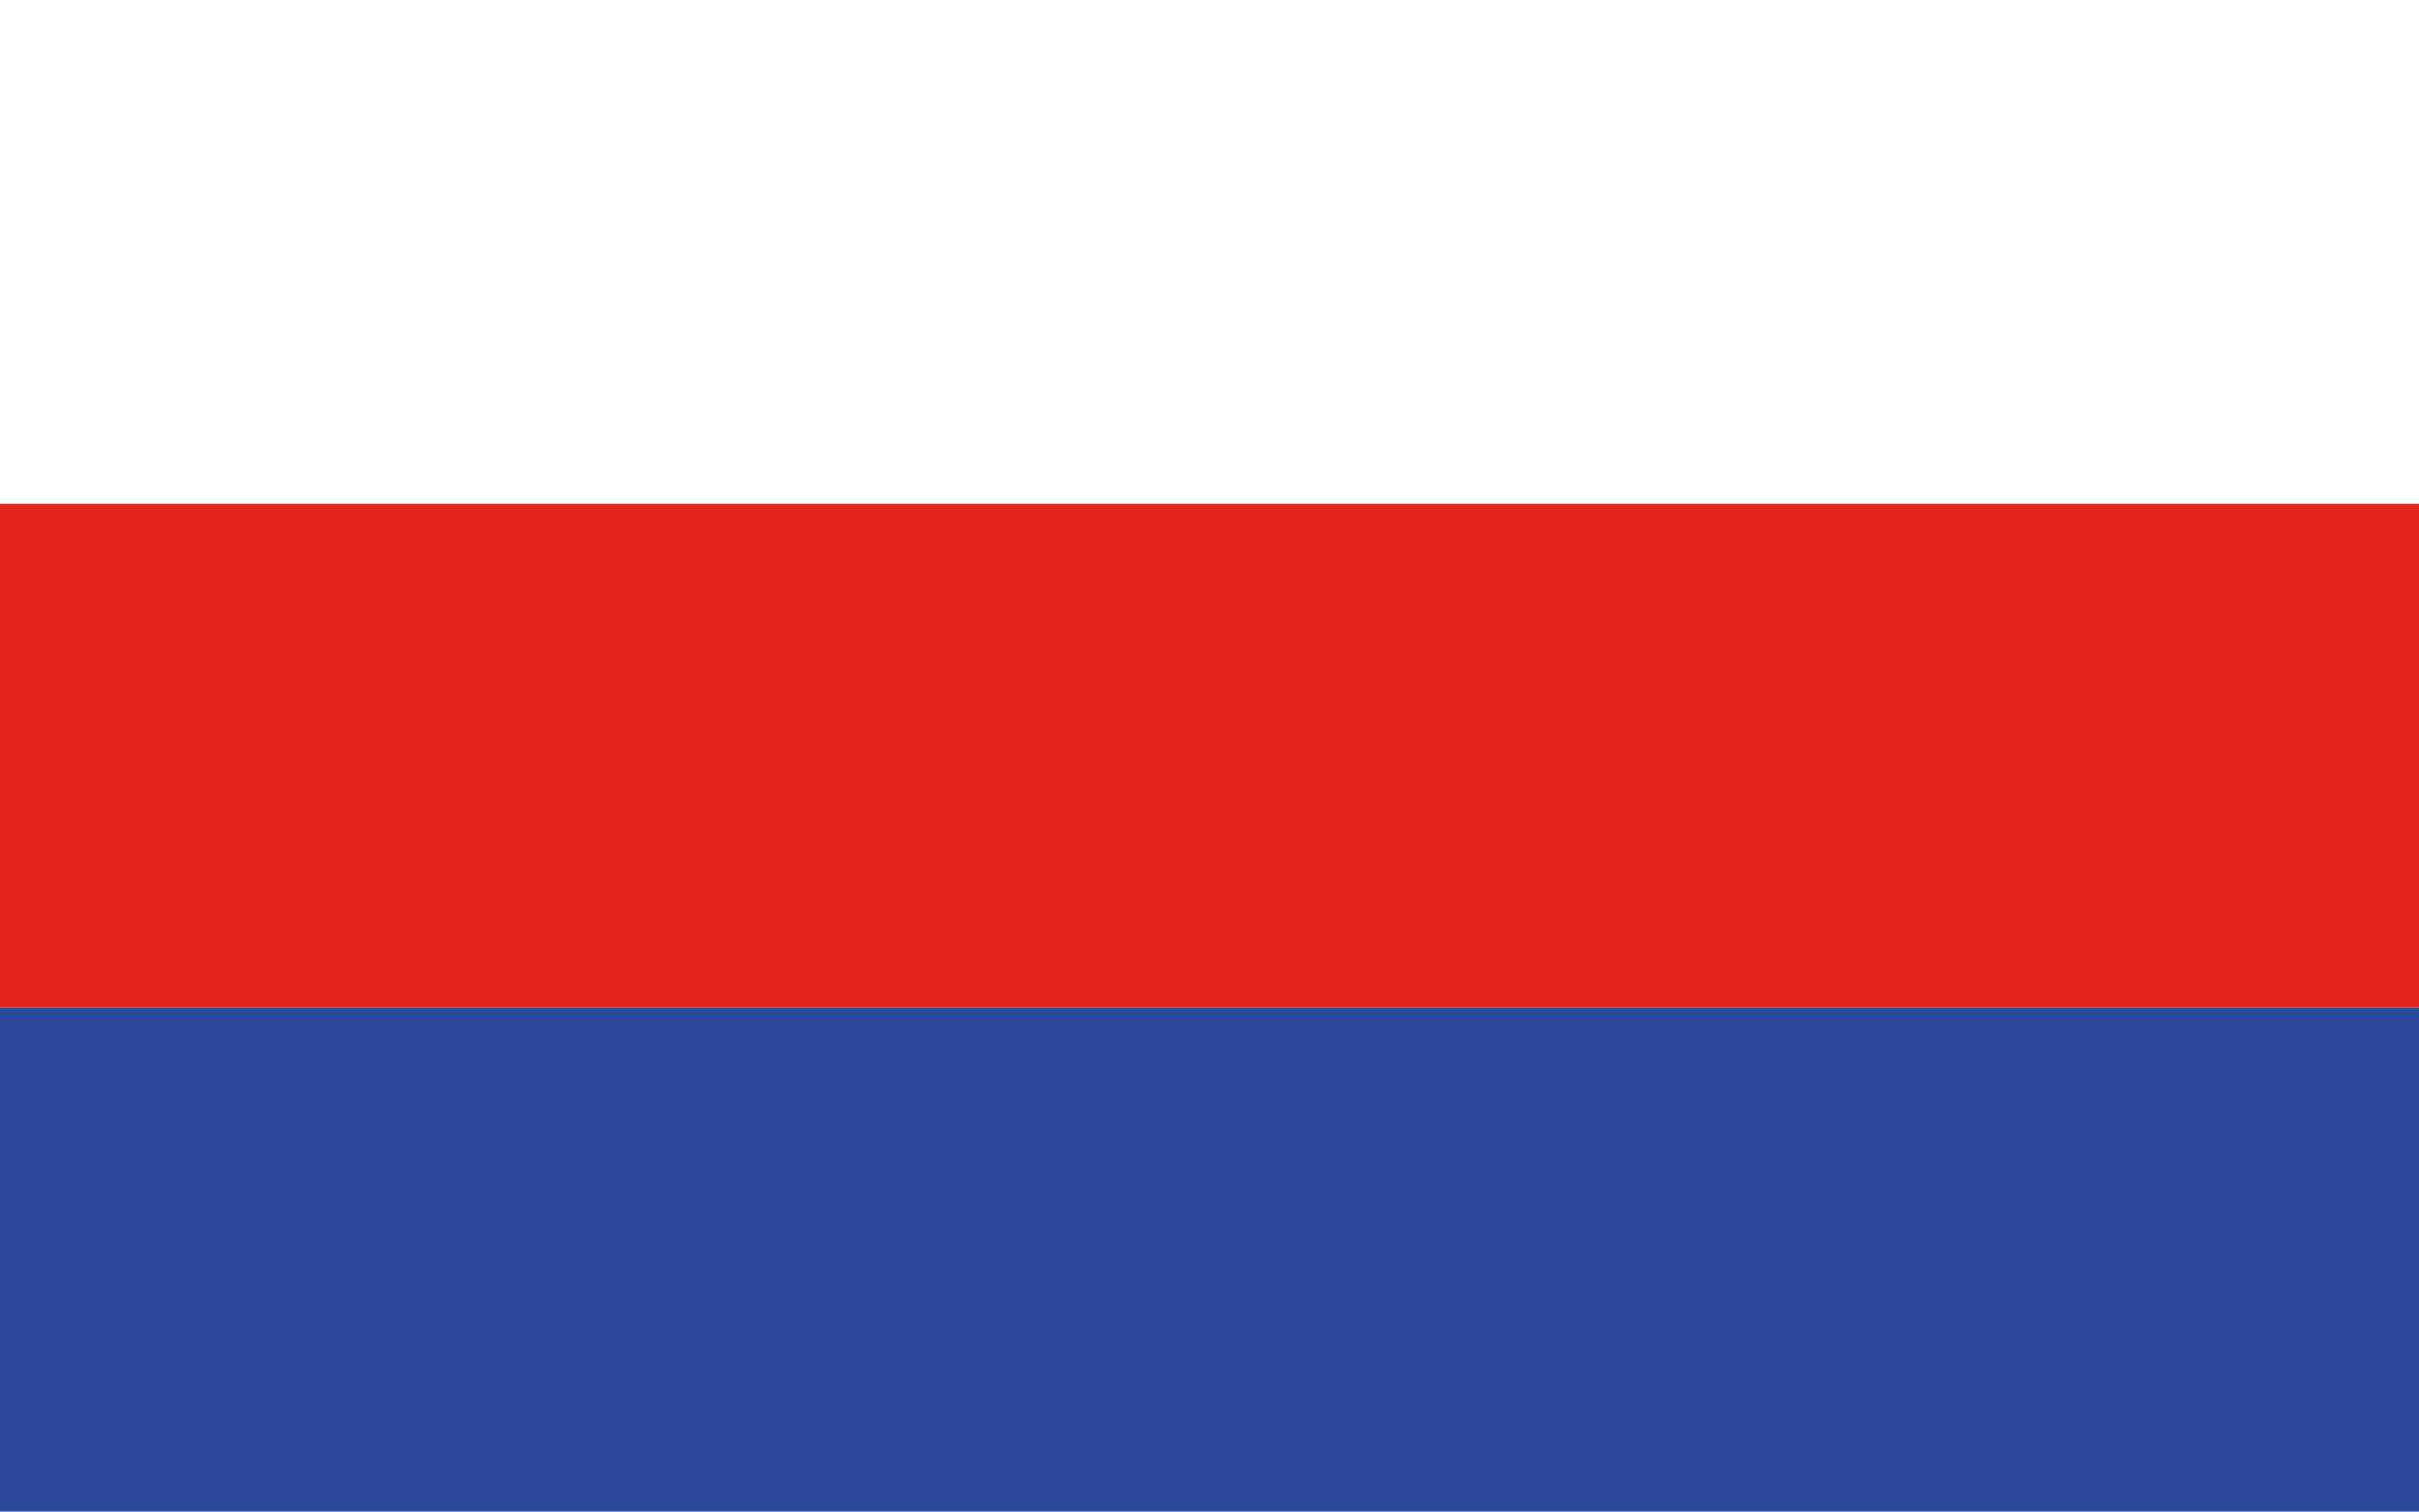
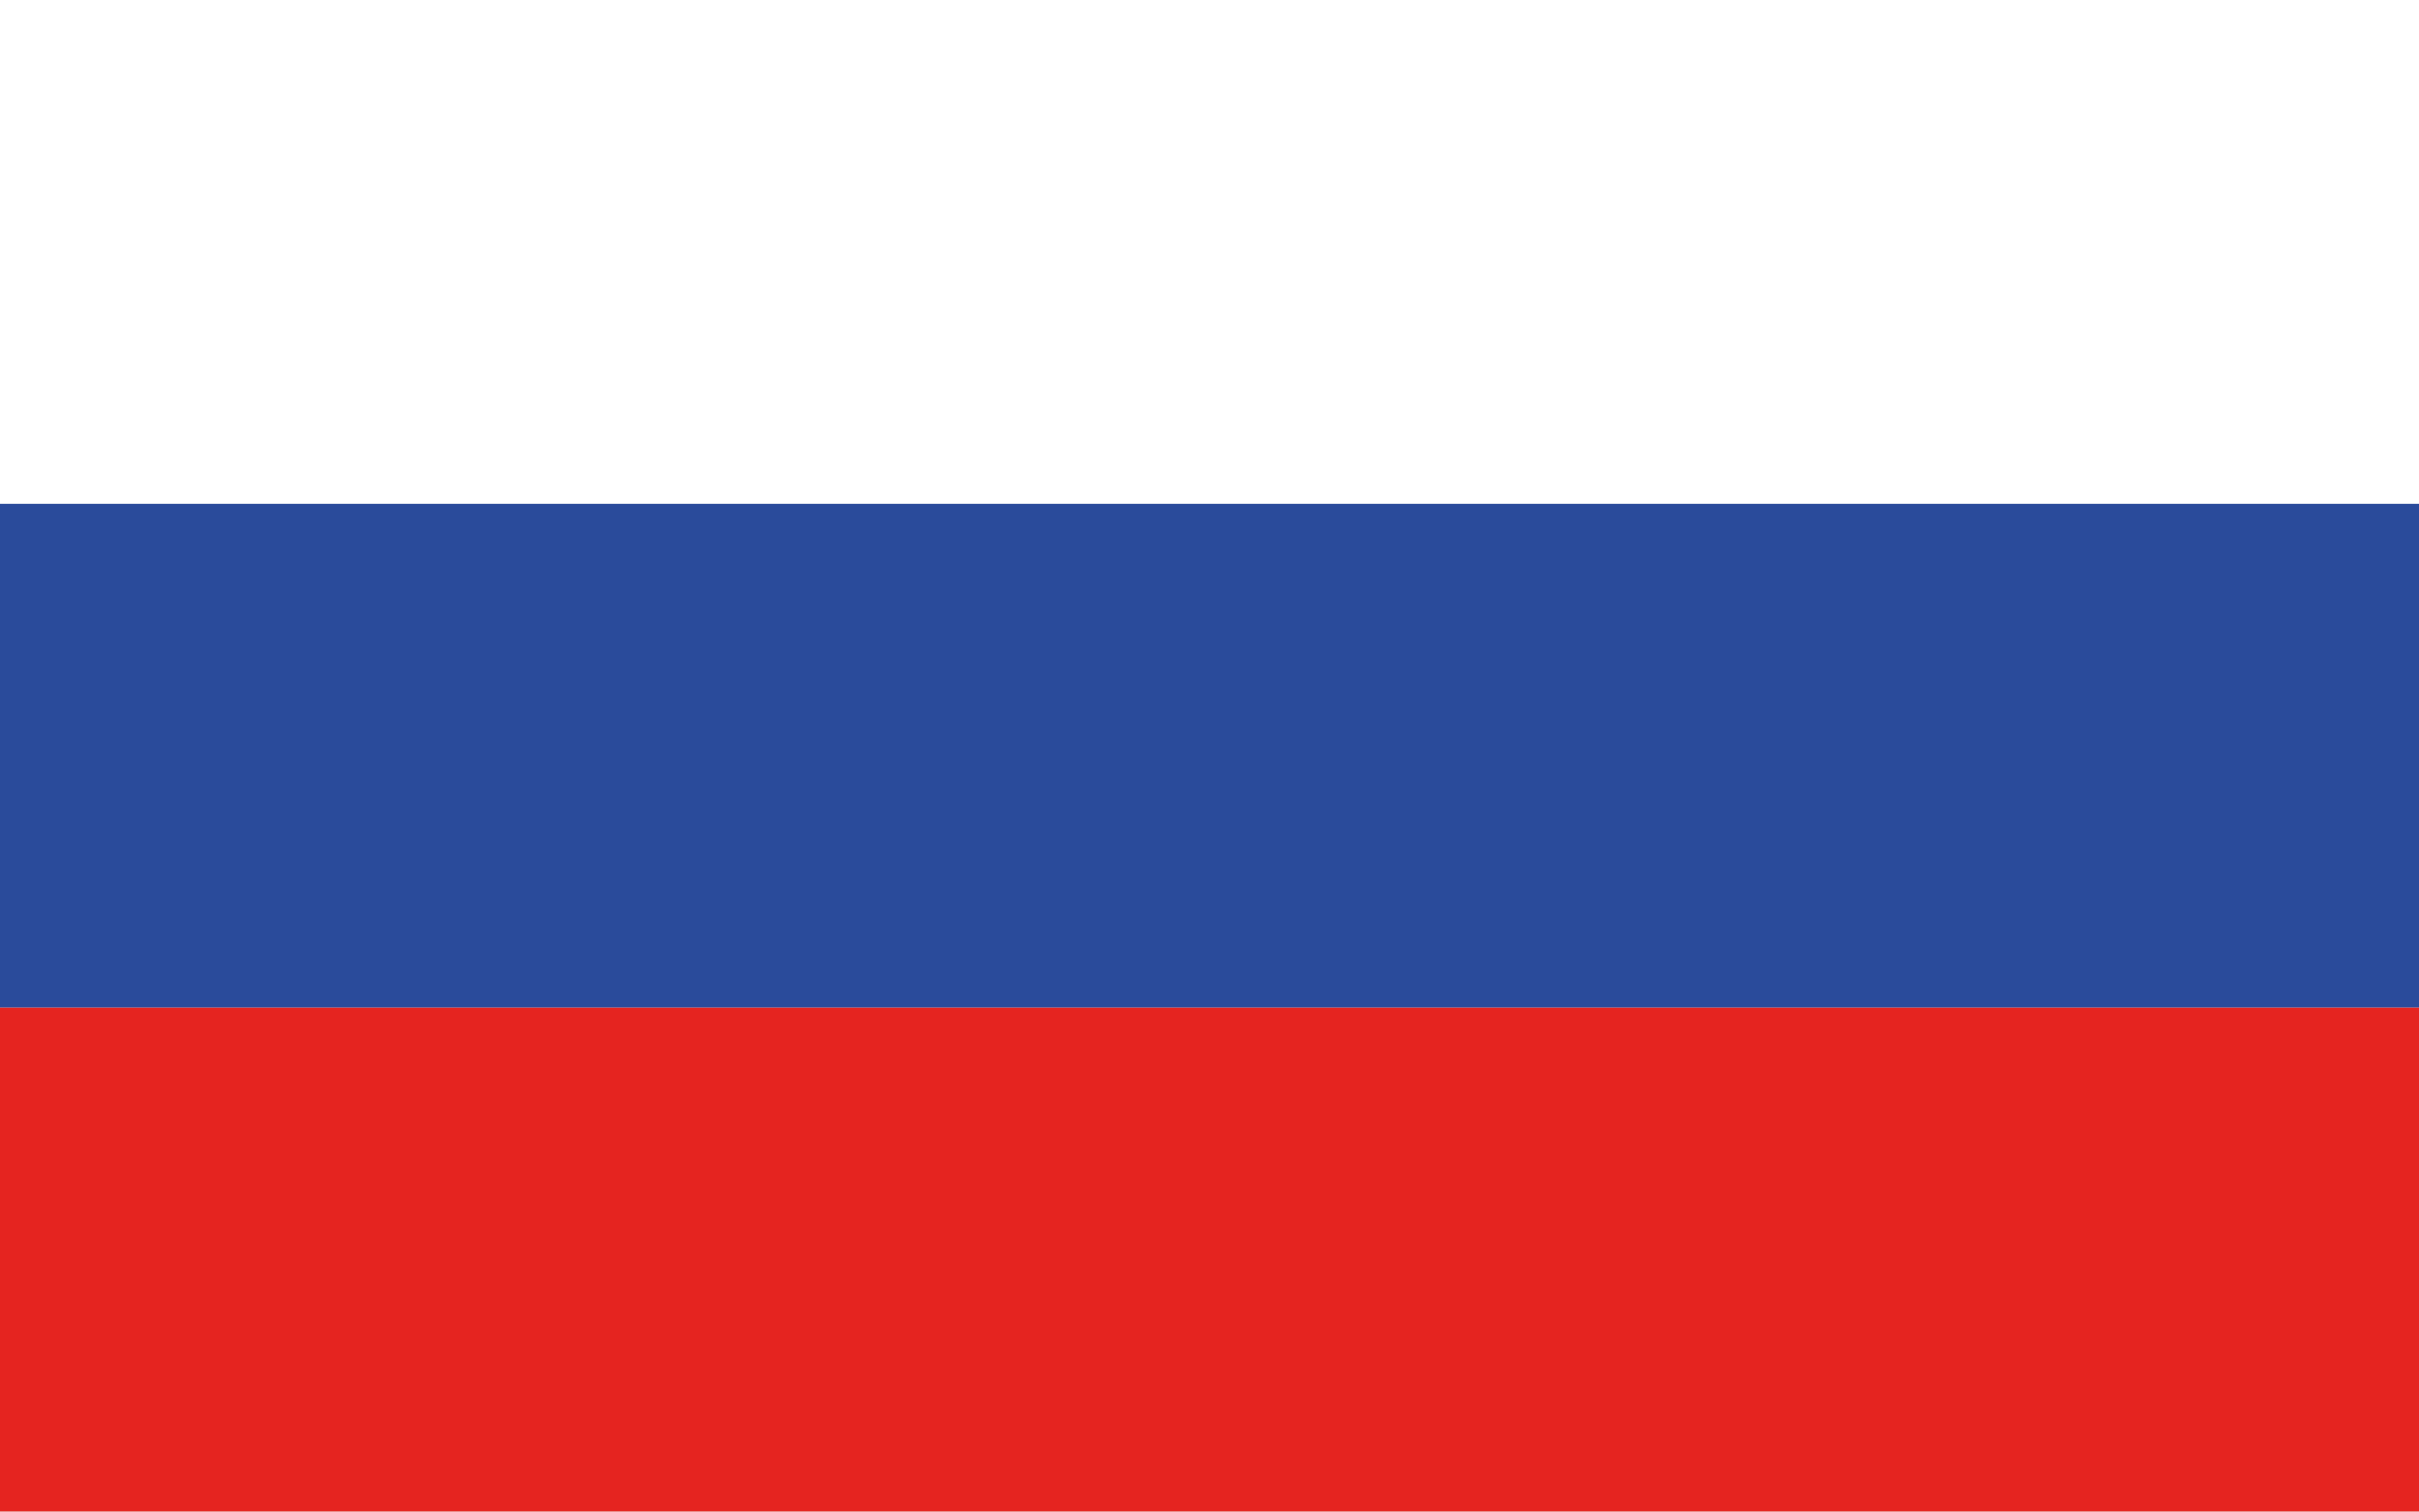
<svg xmlns="http://www.w3.org/2000/svg" version="1.1" id="Ebene_1" x="0px" y="0px" width="24px" height="15px" viewBox="0 0 24 15" enable-background="new 0 0 24 15" xml:space="preserve">
  <rect fill="#FFFFFF" width="24" height="5" />
-   <rect y="10" fill="#2A4B9B" width="24" height="5" />
-   <rect y="5" fill="#E52420" width="24" height="5" />
+   <rect y="5" fill="#2A4B9B" width="24" height="5" />
+   <rect y="10" fill="#E52420" width="24" height="5" />
</svg>
